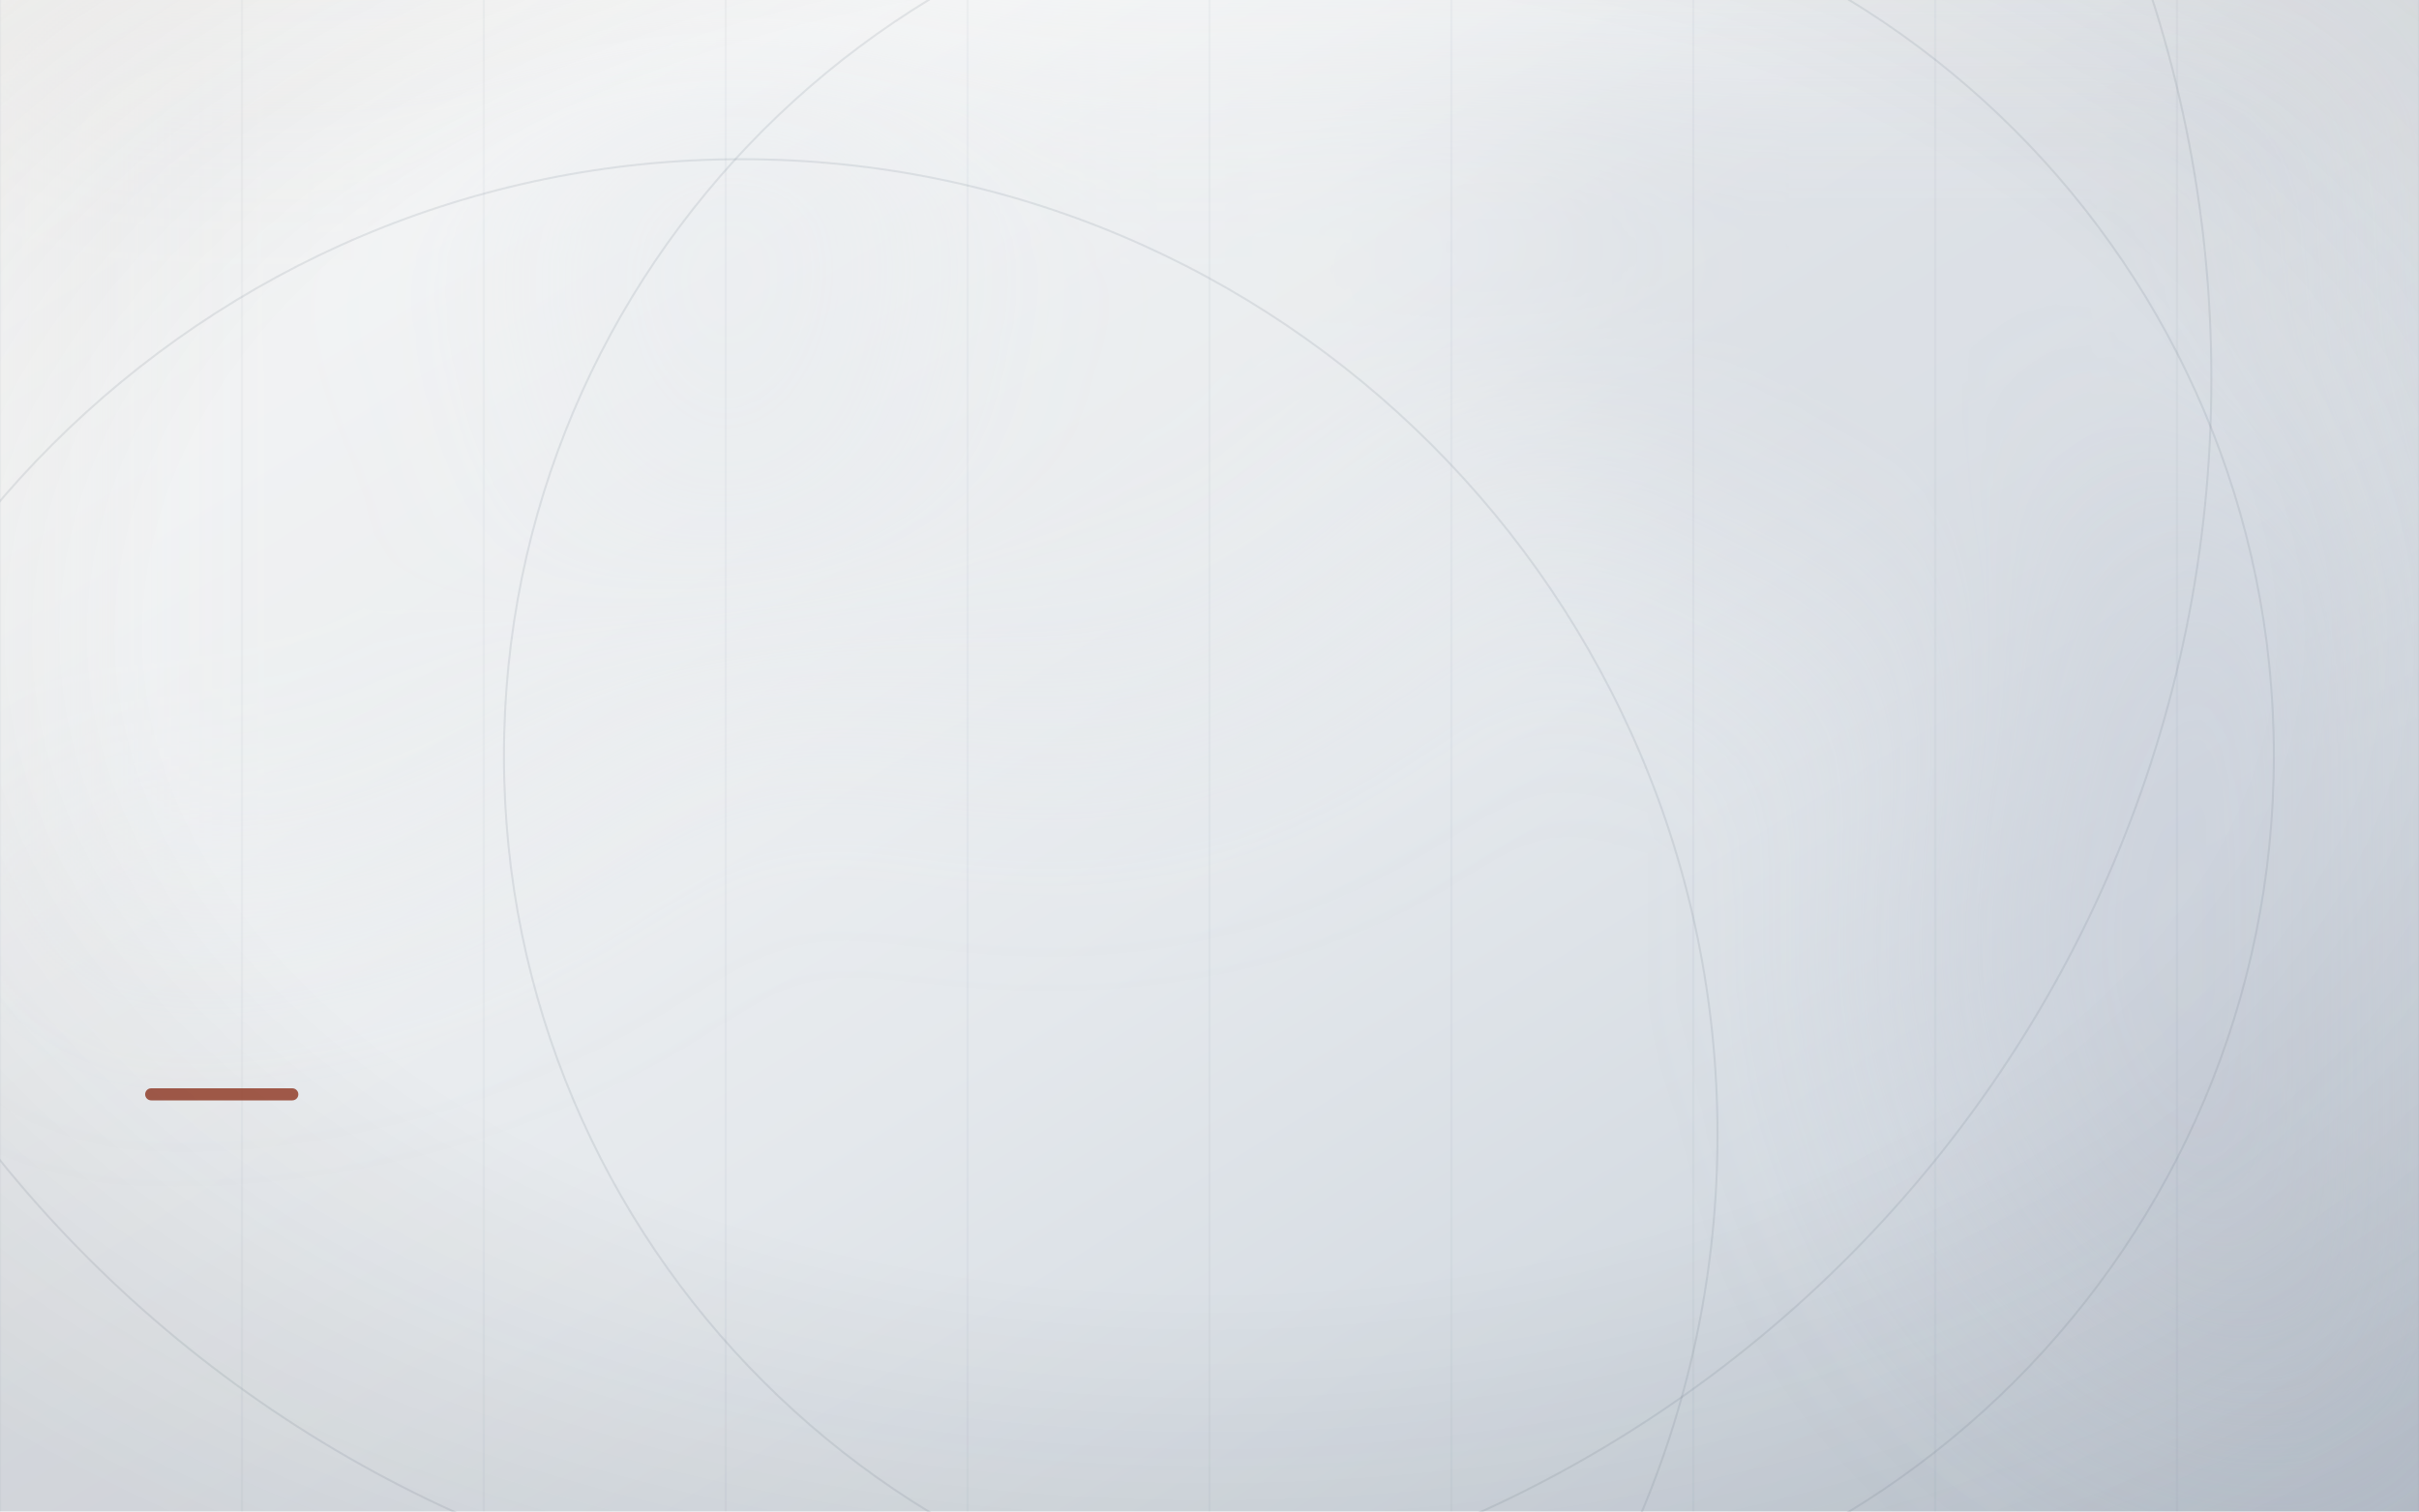
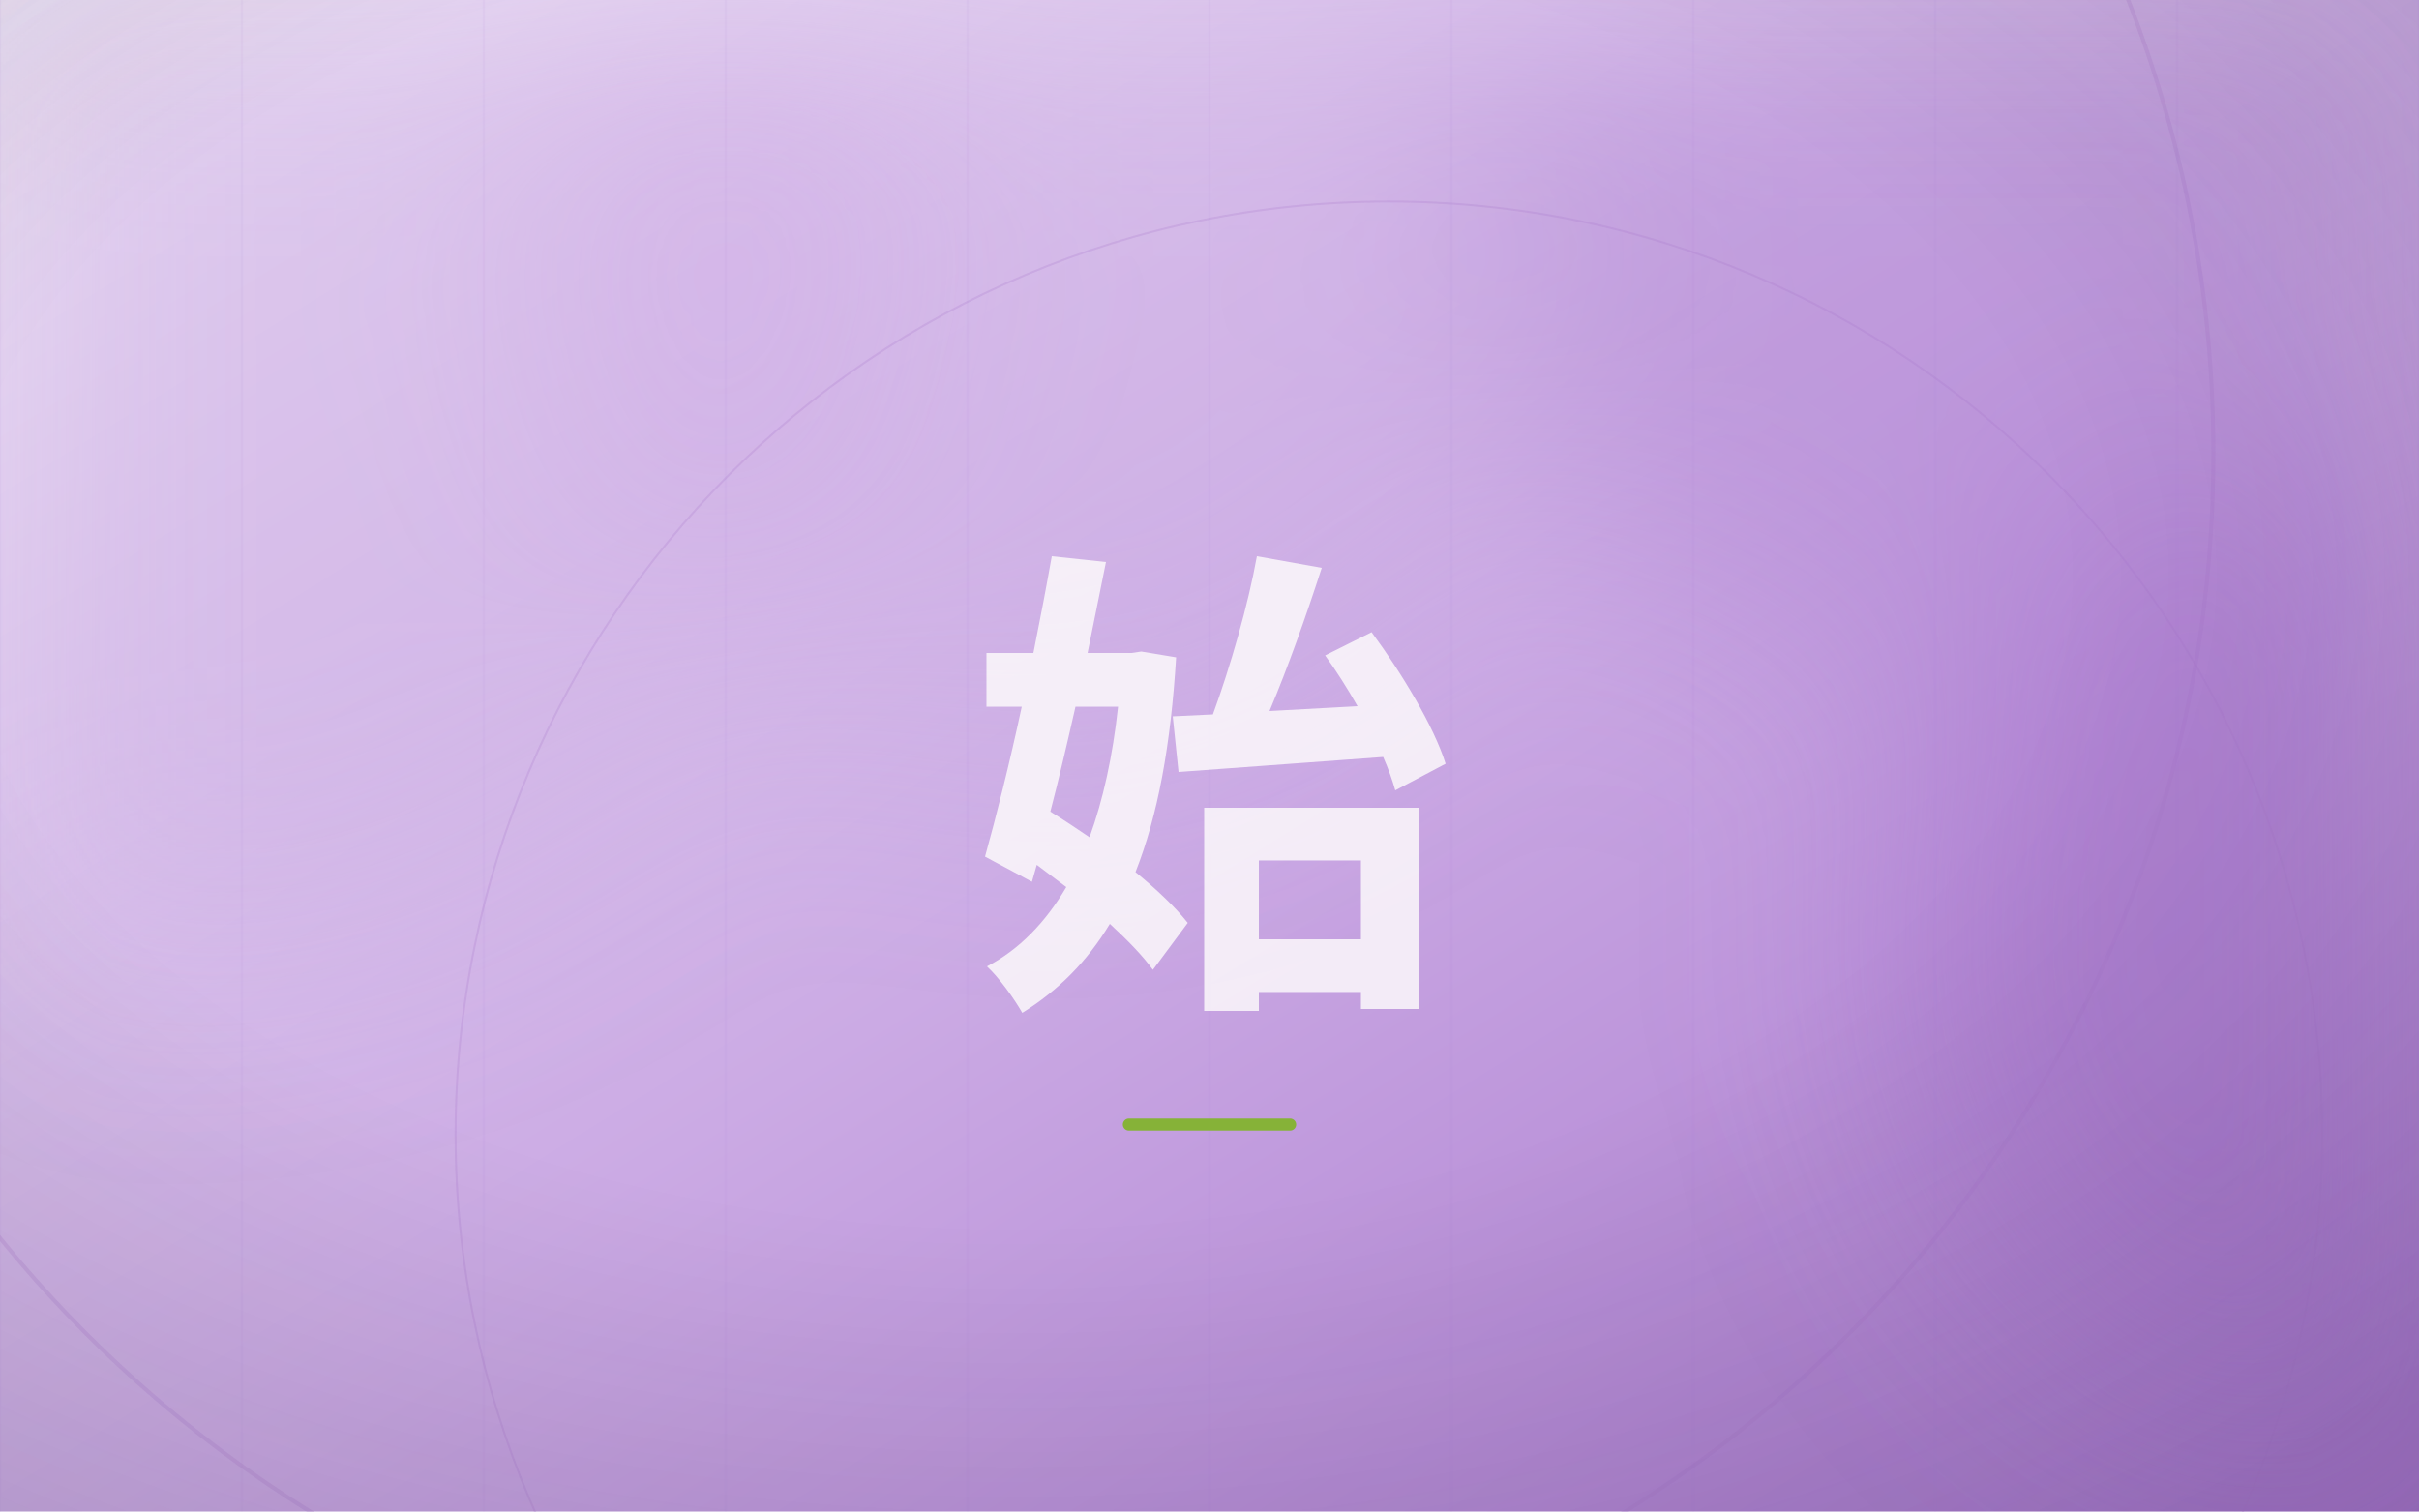
<svg xmlns="http://www.w3.org/2000/svg" viewBox="0 0 1200 750" width="1200" height="750" role="img">
  <defs>
    <linearGradient id="bg" x1="0" y1="0" x2="1" y2="1">
-       <stop offset="0%" stop-color="#fffefc" />
-       <stop offset="55%" stop-color="#e4e8ec" />
-       <stop offset="100%" stop-color="#c3ccd6" />
+       <stop offset="0%" stop-color="hsl(274 46% 92%)" />
+       <stop offset="52%" stop-color="hsl(274 52% 78%)" />
+       <stop offset="100%" stop-color="hsl(274 46% 62%)" />
    </linearGradient>
    <filter id="soft" x="-30%" y="-30%" width="160%" height="160%">
-       <feGaussianBlur stdDeviation="60" />
+       <feGaussianBlur stdDeviation="58" />
    </filter>
-     <radialGradient id="vig" cx="0.5" cy="0.42" r="0.72">
-       <stop offset="60%" stop-color="#000000" stop-opacity="0" />
-       <stop offset="100%" stop-color="#1c202e" stop-opacity="0.1" />
+     <radialGradient id="vig" cx="0.42" cy="0.38" r="0.78">
+       <stop offset="55%" stop-color="#000000" stop-opacity="0" />
+       <stop offset="100%" stop-color="#1c202e" stop-opacity="0.14" />
    </radialGradient>
  </defs>
  <rect width="1200" height="750" fill="url(#bg)" />
  <g filter="url(#soft)">
-     <circle cx="1188" cy="469" r="235" fill="#c3ccd6" opacity="0.522" />
-     <circle cx="76" cy="89" r="373" fill="#e4e8ec" opacity="0.312" />
-     <circle cx="952" cy="100" r="221" fill="#c3ccd6" opacity="0.305" />
-     <circle cx="520" cy="122" r="244" fill="#e4e8ec" opacity="0.305" />
+     <circle cx="1188" cy="469" r="243" fill="hsl(274 46% 62%)" opacity="0.560" />
+     <circle cx="76" cy="89" r="375" fill="hsl(274 52% 78%)" opacity="0.335" />
+     <circle cx="952" cy="100" r="230" fill="hsl(274 46% 62%)" opacity="0.327" />
+     <circle cx="520" cy="122" r="251" fill="hsl(274 52% 78%)" opacity="0.326" />
  </g>
  <g>
-     <line x1="0" y1="0" x2="0" y2="750" stroke="#5f6e7c" stroke-opacity="0.05" stroke-width="1" />
-     <line x1="120" y1="0" x2="120" y2="750" stroke="#5f6e7c" stroke-opacity="0.05" stroke-width="1" />
-     <line x1="240" y1="0" x2="240" y2="750" stroke="#5f6e7c" stroke-opacity="0.05" stroke-width="1" />
-     <line x1="360" y1="0" x2="360" y2="750" stroke="#5f6e7c" stroke-opacity="0.05" stroke-width="1" />
-     <line x1="480" y1="0" x2="480" y2="750" stroke="#5f6e7c" stroke-opacity="0.05" stroke-width="1" />
-     <line x1="600" y1="0" x2="600" y2="750" stroke="#5f6e7c" stroke-opacity="0.05" stroke-width="1" />
-     <line x1="720" y1="0" x2="720" y2="750" stroke="#5f6e7c" stroke-opacity="0.05" stroke-width="1" />
-     <line x1="840" y1="0" x2="840" y2="750" stroke="#5f6e7c" stroke-opacity="0.05" stroke-width="1" />
-     <line x1="960" y1="0" x2="960" y2="750" stroke="#5f6e7c" stroke-opacity="0.05" stroke-width="1" />
-     <line x1="1080" y1="0" x2="1080" y2="750" stroke="#5f6e7c" stroke-opacity="0.05" stroke-width="1" />
-     <line x1="1200" y1="0" x2="1200" y2="750" stroke="#5f6e7c" stroke-opacity="0.05" stroke-width="1" />
+     <line x1="0" y1="0" x2="0" y2="750" stroke="hsl(274 46% 62%)" stroke-opacity="0.07" stroke-width="1" />
+     <line x1="120" y1="0" x2="120" y2="750" stroke="hsl(274 46% 62%)" stroke-opacity="0.07" stroke-width="1" />
+     <line x1="240" y1="0" x2="240" y2="750" stroke="hsl(274 46% 62%)" stroke-opacity="0.07" stroke-width="1" />
+     <line x1="360" y1="0" x2="360" y2="750" stroke="hsl(274 46% 62%)" stroke-opacity="0.07" stroke-width="1" />
+     <line x1="480" y1="0" x2="480" y2="750" stroke="hsl(274 46% 62%)" stroke-opacity="0.07" stroke-width="1" />
+     <line x1="600" y1="0" x2="600" y2="750" stroke="hsl(274 46% 62%)" stroke-opacity="0.07" stroke-width="1" />
+     <line x1="720" y1="0" x2="720" y2="750" stroke="hsl(274 46% 62%)" stroke-opacity="0.07" stroke-width="1" />
+     <line x1="840" y1="0" x2="840" y2="750" stroke="hsl(274 46% 62%)" stroke-opacity="0.07" stroke-width="1" />
+     <line x1="960" y1="0" x2="960" y2="750" stroke="hsl(274 46% 62%)" stroke-opacity="0.07" stroke-width="1" />
+     <line x1="1080" y1="0" x2="1080" y2="750" stroke="hsl(274 46% 62%)" stroke-opacity="0.07" stroke-width="1" />
+     <line x1="1200" y1="0" x2="1200" y2="750" stroke="hsl(274 46% 62%)" stroke-opacity="0.07" stroke-width="1" />
  </g>
  <g>
-     <circle cx="480" cy="188" r="617" fill="none" stroke="#5f6e7c" stroke-opacity="0.14" stroke-width="1" />
-     <circle cx="689" cy="375" r="439" fill="none" stroke="#5f6e7c" stroke-opacity="0.14" stroke-width="1" />
-     <circle cx="368" cy="563" r="484" fill="none" stroke="#5f6e7c" stroke-opacity="0.14" stroke-width="1" />
+     <circle cx="480" cy="225" r="618" fill="none" stroke="hsl(274 46% 62%)" stroke-opacity="0.22" stroke-width="2" />
+     <circle cx="689" cy="563" r="463" fill="none" stroke="hsl(274 46% 62%)" stroke-opacity="0.22" stroke-width="1" />
  </g>
-   <rect x="72" y="540" width="76" height="6" rx="3" fill="#95412c" opacity="0.85" />
+   <text x="600" y="480" text-anchor="middle" font-family="Songti SC, Source Han Serif SC, Noto Serif SC, serif" font-size="240" font-weight="700" fill="#fffefc" fill-opacity="0.8">始</text>
+   <rect x="557" y="555" width="86" height="6" rx="3" fill="hsl(82 52% 46%)" />
  <rect width="1200" height="750" fill="url(#vig)" />
</svg>
